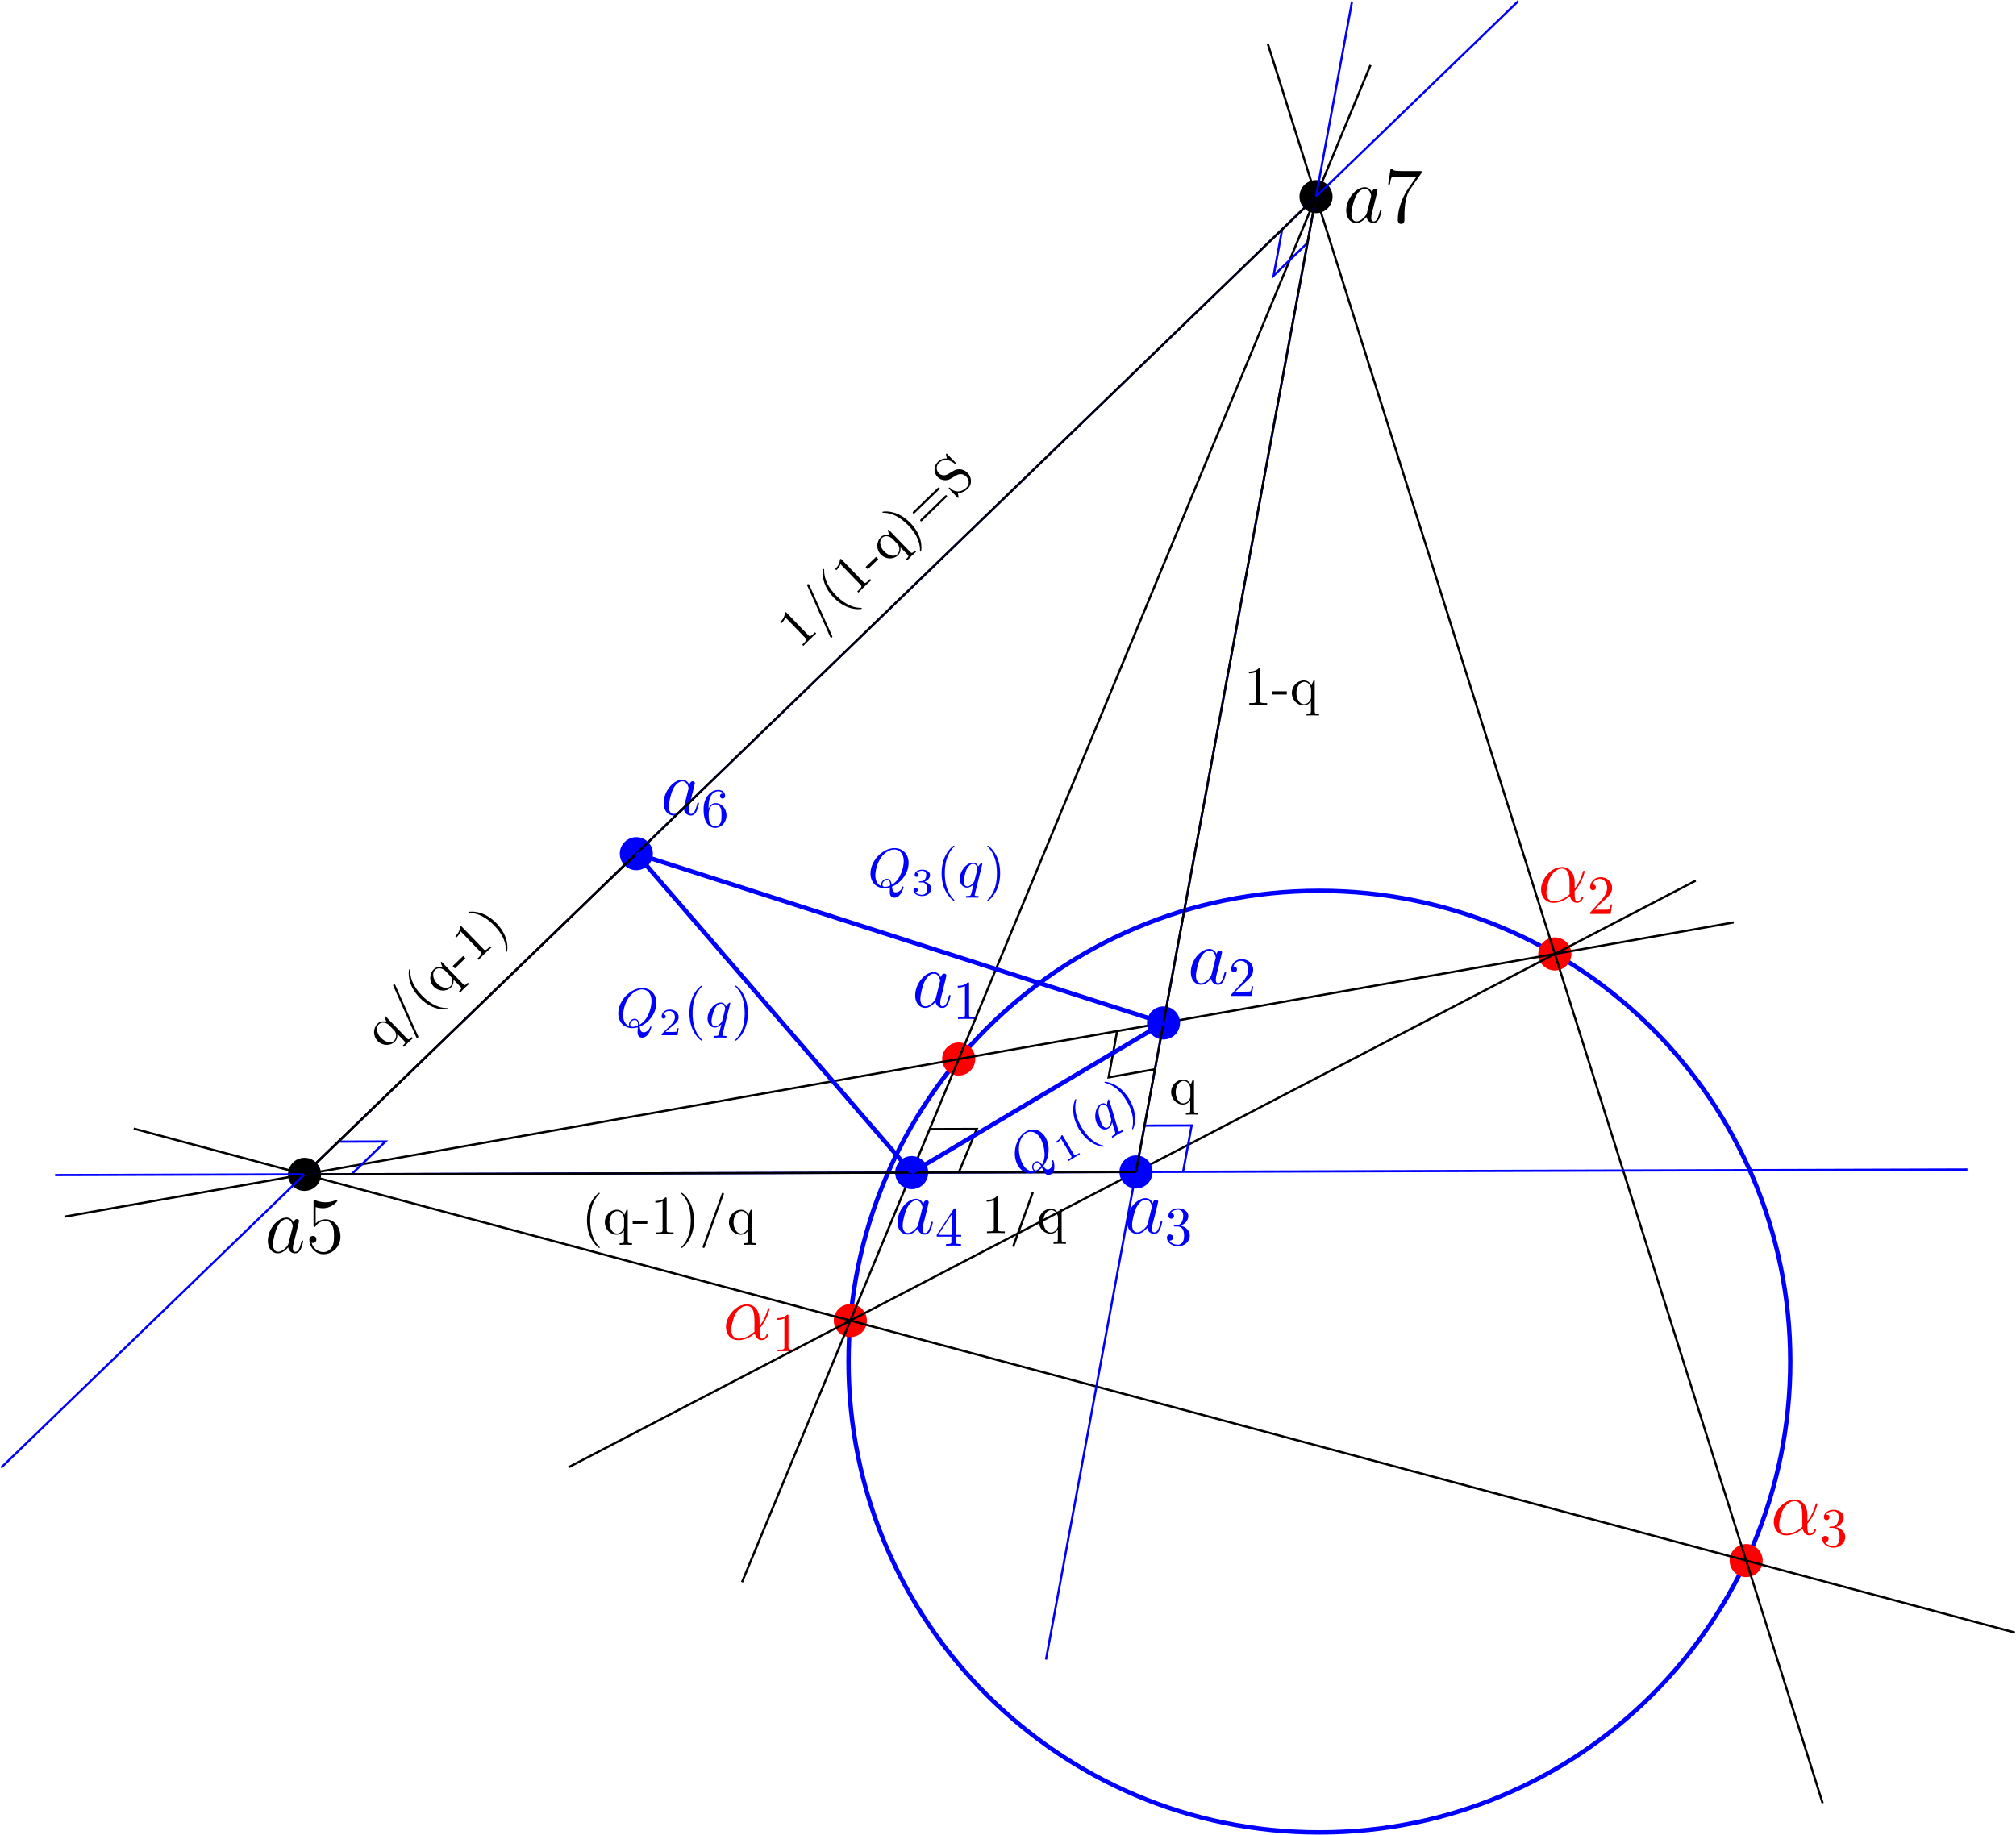
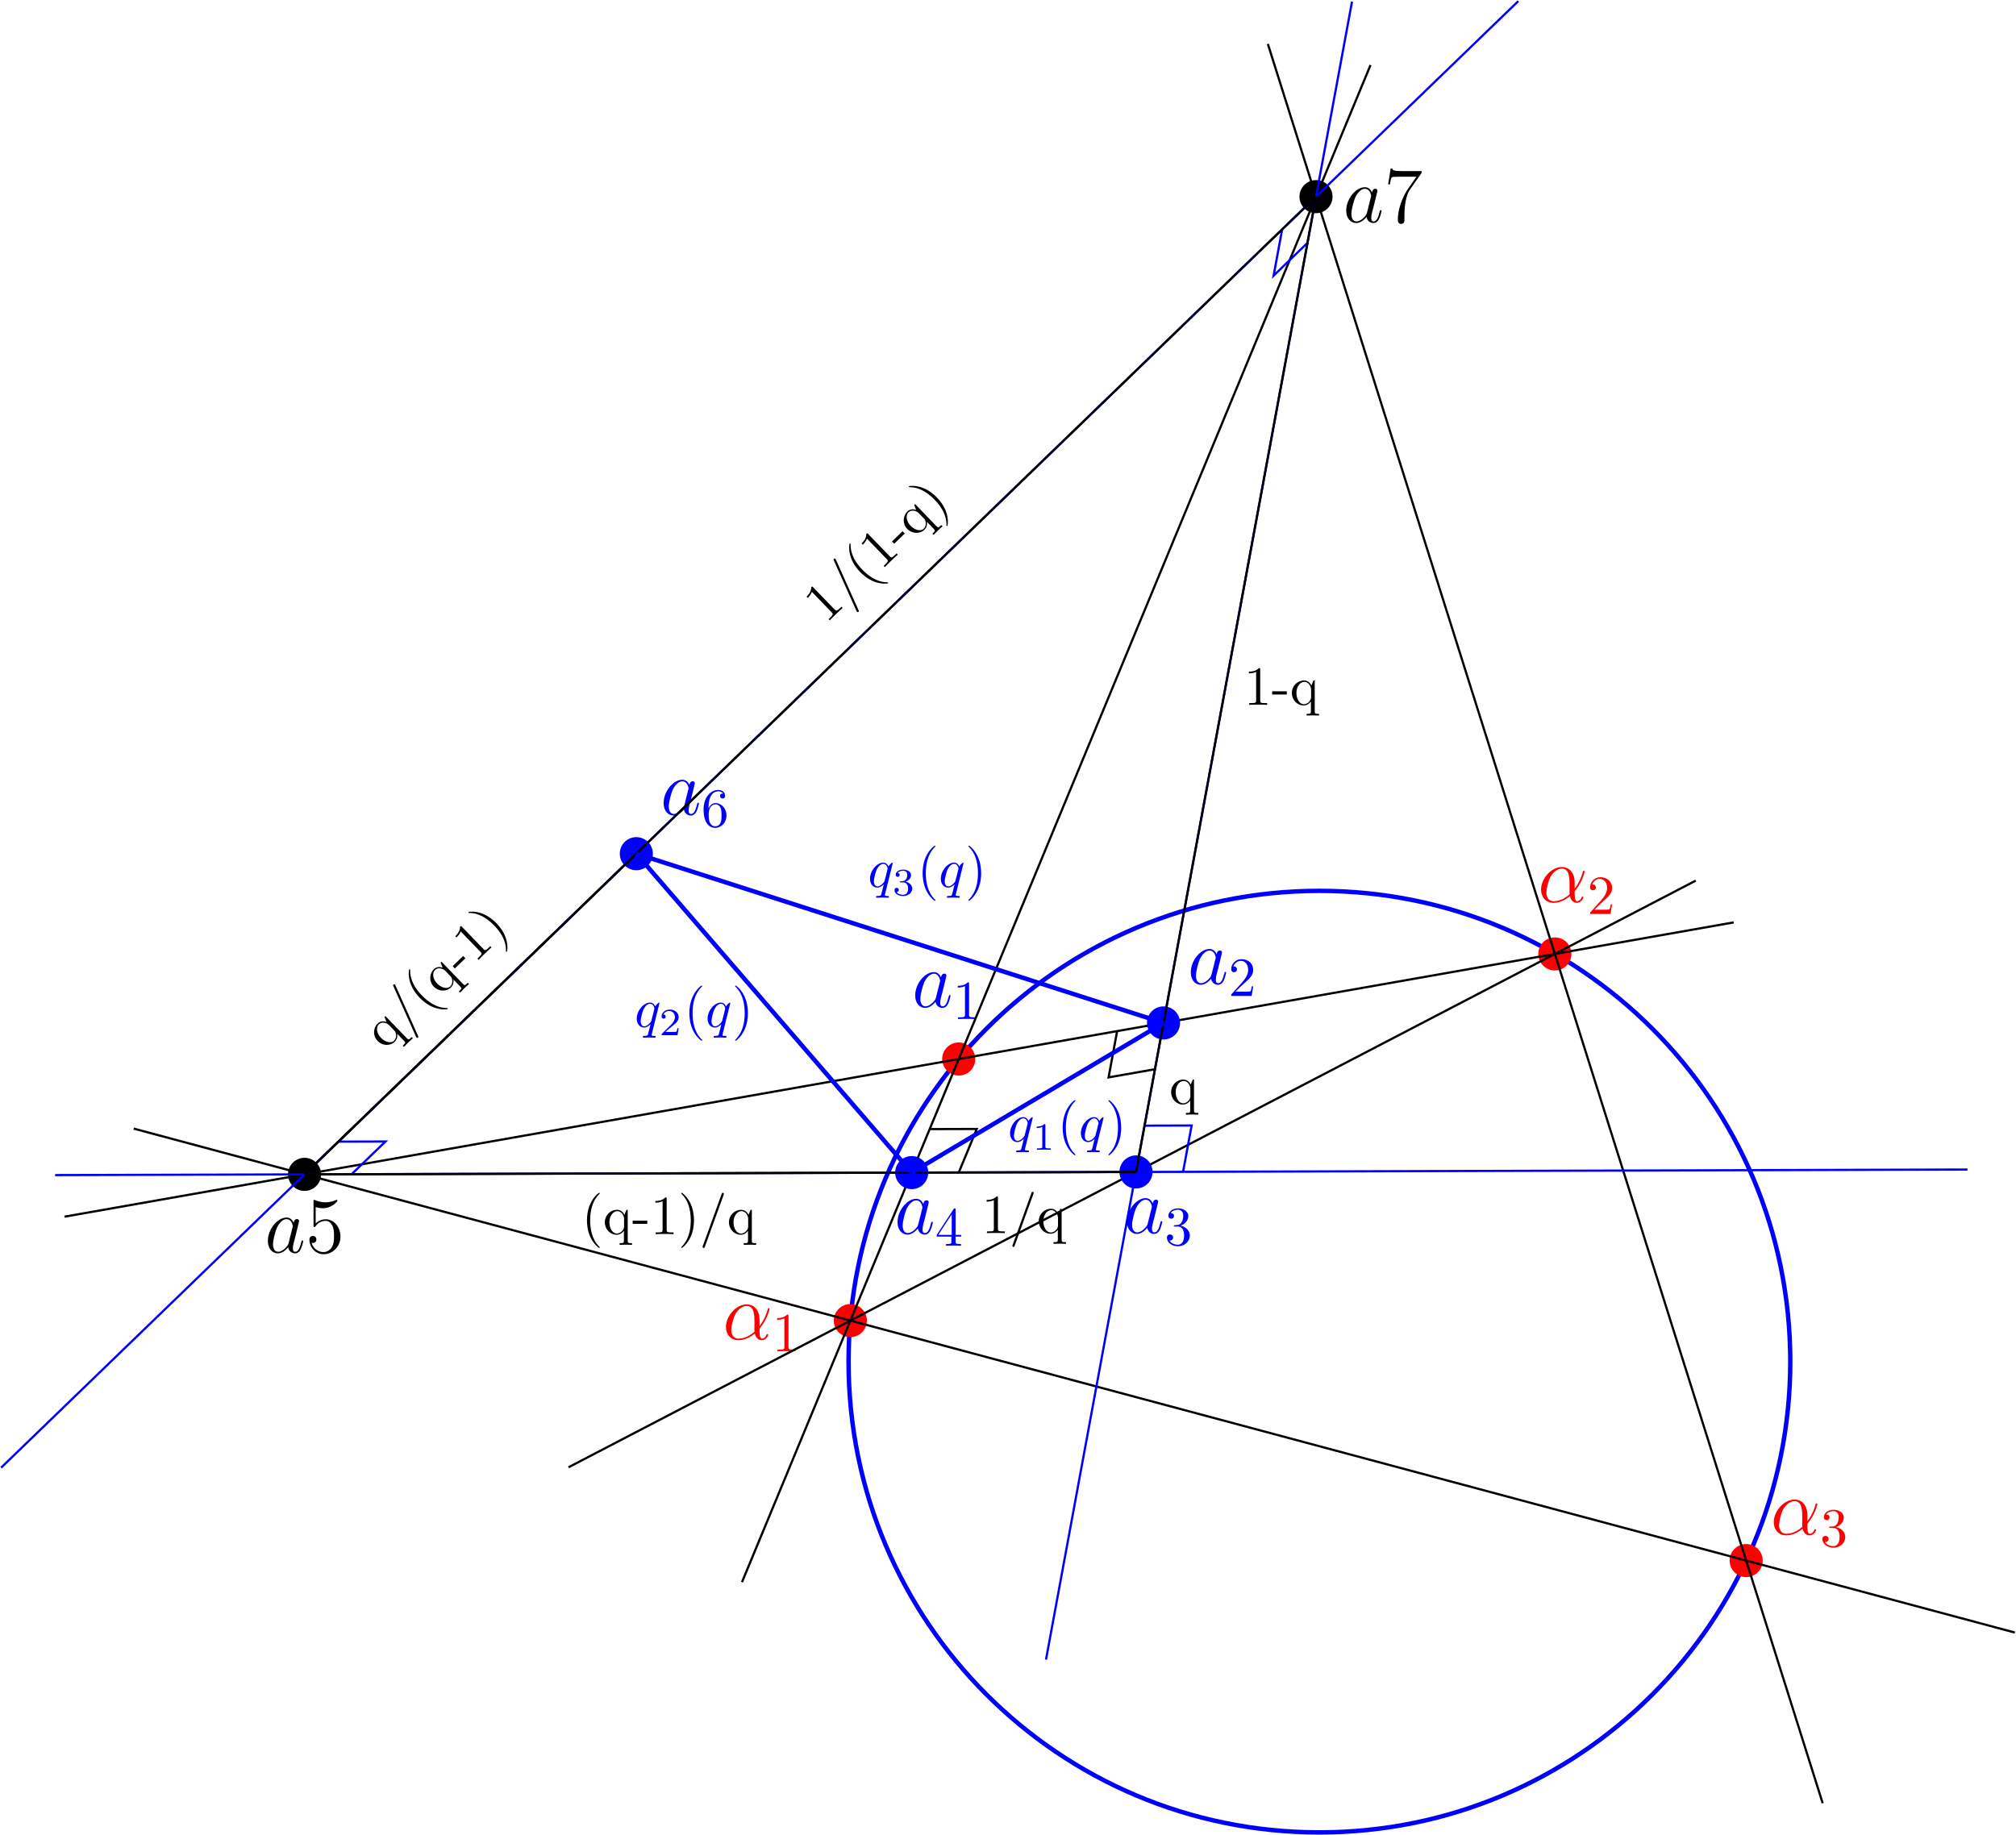
<svg xmlns="http://www.w3.org/2000/svg" xmlns:xlink="http://www.w3.org/1999/xlink" version="1.1" width="364.101pt" height="331.406pt" viewBox="-53.183 -60.855 364.101 331.406">
  <defs>
    <path id="g0-11" d="M6.642-3.63C6.642-5.021 5.853-6.327 4.333-6.327C2.453-6.327 .574-4.275 .574-2.238C.574-.99 1.349 .143 2.812 .143C3.701 .143 4.763-.201 5.782-1.062C5.982-.258 6.427 .143 7.044 .143C7.819 .143 8.206-.66 8.206-.846C8.206-.976 8.106-.976 8.063-.976C7.948-.976 7.933-.933 7.89-.818C7.761-.459 7.431-.143 7.087-.143C6.642-.143 6.642-1.062 6.642-1.937C8.106-3.687 8.45-5.495 8.45-5.509C8.45-5.638 8.335-5.638 8.292-5.638C8.163-5.638 8.149-5.595 8.091-5.337C7.905-4.706 7.532-3.587 6.642-2.41V-3.63ZM5.738-1.406C4.476-.273 3.343-.143 2.841-.143C1.822-.143 1.535-1.047 1.535-1.722C1.535-2.338 1.851-3.802 2.295-4.591C2.884-5.595 3.687-6.04 4.333-6.04C5.724-6.04 5.724-4.218 5.724-3.013C5.724-2.654 5.71-2.281 5.71-1.922C5.71-1.635 5.724-1.564 5.738-1.406Z" />
    <path id="g0-97" d="M4.318-1.707C4.246-1.463 4.246-1.435 4.046-1.162C3.73-.76 3.099-.143 2.425-.143C1.836-.143 1.506-.674 1.506-1.521C1.506-2.31 1.951-3.917 2.224-4.519C2.711-5.523 3.386-6.04 3.945-6.04C4.892-6.04 5.079-4.863 5.079-4.749C5.079-4.734 5.036-4.548 5.021-4.519L4.318-1.707ZM5.236-5.38C5.079-5.753 4.691-6.327 3.945-6.327C2.324-6.327 .574-4.232 .574-2.109C.574-.689 1.406 .143 2.381 .143C3.171 .143 3.845-.473 4.246-.947C4.39-.1 5.064 .143 5.495 .143S6.269-.115 6.528-.631C6.757-1.119 6.958-1.994 6.958-2.052C6.958-2.123 6.901-2.181 6.814-2.181C6.685-2.181 6.671-2.109 6.614-1.894C6.398-1.047 6.126-.143 5.538-.143C5.122-.143 5.093-.516 5.093-.803C5.093-1.133 5.136-1.291 5.265-1.851C5.365-2.209 5.437-2.525 5.552-2.941C6.083-5.093 6.212-5.609 6.212-5.695C6.212-5.896 6.054-6.054 5.839-6.054C5.38-6.054 5.265-5.552 5.236-5.38Z" />
    <path id="g1-53" d="M1.836-8.22C2.453-8.02 2.955-8.005 3.113-8.005C4.734-8.005 5.767-9.196 5.767-9.397C5.767-9.454 5.738-9.526 5.652-9.526C5.624-9.526 5.595-9.526 5.466-9.468C4.663-9.124 3.974-9.081 3.601-9.081C2.654-9.081 1.98-9.368 1.707-9.483C1.607-9.526 1.578-9.526 1.564-9.526C1.449-9.526 1.449-9.44 1.449-9.21V-4.949C1.449-4.691 1.449-4.605 1.621-4.605C1.693-4.605 1.707-4.619 1.851-4.792C2.252-5.38 2.927-5.724 3.644-5.724C4.404-5.724 4.777-5.021 4.892-4.777C5.136-4.218 5.15-3.515 5.15-2.97S5.15-1.607 4.749-.961C4.433-.445 3.873-.086 3.242-.086C2.295-.086 1.363-.732 1.105-1.779C1.176-1.75 1.262-1.736 1.334-1.736C1.578-1.736 1.965-1.879 1.965-2.367C1.965-2.769 1.693-2.998 1.334-2.998C1.076-2.998 .703-2.869 .703-2.31C.703-1.09 1.679 .301 3.271 .301C4.892 .301 6.312-1.062 6.312-2.884C6.312-4.591 5.165-6.011 3.658-6.011C2.841-6.011 2.209-5.652 1.836-5.251V-8.22Z" />
    <path id="g1-55" d="M6.814-8.909V-9.239H3.357C1.621-9.239 1.592-9.425 1.535-9.698H1.219L.775-6.829H1.09C1.133-7.087 1.262-7.976 1.449-8.134C1.564-8.22 2.64-8.22 2.841-8.22H5.882L4.361-6.04C3.974-5.48 2.525-3.127 2.525-.43C2.525-.273 2.525 .301 3.113 .301C3.716 .301 3.716-.258 3.716-.445V-1.162C3.716-3.3 4.06-4.964 4.734-5.925L6.814-8.909Z" />
-     <path id="g2-81" d="M4.364-.06C5.908-.648 7.372-2.421 7.372-4.344C7.372-5.948 6.316-7.024 4.832-7.024C2.68-7.024 .488-4.762 .488-2.441C.488-.787 1.604 .219 3.039 .219C3.288 .219 3.626 .179 4.015 .07C3.975 .687 3.975 .707 3.975 .837C3.975 1.156 3.975 1.933 4.802 1.933C5.988 1.933 6.466 .11 6.466 0C6.466-.07 6.396-.1 6.356-.1C6.276-.1 6.257-.05 6.237 .01C5.998 .717 5.42 .966 5.071 .966C4.613 .966 4.463 .697 4.364-.06ZM2.481-.139C1.704-.448 1.365-1.225 1.365-2.122C1.365-2.809 1.624-4.224 2.381-5.3C3.108-6.316 4.045-6.775 4.772-6.775C5.768-6.775 6.496-5.998 6.496-4.663C6.496-3.666 5.988-1.335 4.314-.399C4.264-.747 4.164-1.474 3.437-1.474C2.909-1.474 2.421-.976 2.421-.458C2.421-.259 2.481-.149 2.481-.139ZM3.098-.03C2.959-.03 2.64-.03 2.64-.458C2.64-.857 3.019-1.255 3.437-1.255S4.045-1.016 4.045-.408C4.045-.259 4.035-.249 3.935-.209C3.676-.1 3.377-.03 3.098-.03Z" />
    <path id="g2-113" d="M4.503-4.294C4.503-4.334 4.473-4.394 4.403-4.394C4.294-4.394 3.895-3.995 3.726-3.706C3.507-4.244 3.118-4.403 2.8-4.403C1.624-4.403 .399-2.929 .399-1.484C.399-.508 .986 .11 1.714 .11C2.142 .11 2.531-.13 2.889-.488C2.8-.139 2.471 1.205 2.441 1.295C2.361 1.574 2.281 1.614 1.724 1.624C1.594 1.624 1.494 1.624 1.494 1.823C1.494 1.833 1.494 1.933 1.624 1.933C1.943 1.933 2.291 1.903 2.62 1.903C2.959 1.903 3.318 1.933 3.646 1.933C3.696 1.933 3.826 1.933 3.826 1.733C3.826 1.624 3.726 1.624 3.567 1.624C3.088 1.624 3.088 1.554 3.088 1.465C3.088 1.395 3.108 1.335 3.128 1.245L4.503-4.294ZM1.743-.11C1.146-.11 1.106-.877 1.106-1.046C1.106-1.524 1.395-2.61 1.564-3.029C1.873-3.766 2.391-4.184 2.8-4.184C3.447-4.184 3.587-3.377 3.587-3.308C3.587-3.248 3.039-1.066 3.009-1.026C2.859-.747 2.301-.11 1.743-.11Z" />
    <path id="g3-40" d="M3.298 2.391C3.298 2.361 3.298 2.341 3.128 2.172C1.883 .917 1.564-.966 1.564-2.491C1.564-4.224 1.943-5.958 3.168-7.203C3.298-7.323 3.298-7.342 3.298-7.372C3.298-7.442 3.258-7.472 3.198-7.472C3.098-7.472 2.202-6.795 1.614-5.529C1.106-4.433 .986-3.328 .986-2.491C.986-1.714 1.096-.508 1.644 .618C2.242 1.843 3.098 2.491 3.198 2.491C3.258 2.491 3.298 2.461 3.298 2.391Z" />
    <path id="g3-41" d="M2.879-2.491C2.879-3.268 2.77-4.473 2.222-5.599C1.624-6.824 .767-7.472 .667-7.472C.608-7.472 .568-7.432 .568-7.372C.568-7.342 .568-7.323 .757-7.143C1.733-6.157 2.301-4.573 2.301-2.491C2.301-.787 1.933 .966 .697 2.222C.568 2.341 .568 2.361 .568 2.391C.568 2.451 .608 2.491 .667 2.491C.767 2.491 1.664 1.813 2.252 .548C2.76-.548 2.879-1.654 2.879-2.491Z" />
    <path id="g3-45" d="M2.75-1.863V-2.441H.11V-1.863H2.75Z" />
    <path id="g3-47" d="M4.364-7.093C4.413-7.223 4.413-7.253 4.413-7.273C4.413-7.382 4.324-7.472 4.214-7.472C4.075-7.472 4.035-7.372 4.005-7.273L.608 2.112C.558 2.242 .558 2.271 .558 2.291C.558 2.401 .648 2.491 .757 2.491C.897 2.491 .936 2.391 .966 2.291L4.364-7.093Z" />
    <path id="g3-49" d="M2.929-6.376C2.929-6.615 2.929-6.635 2.7-6.635C2.082-5.998 1.205-5.998 .887-5.998V-5.689C1.086-5.689 1.674-5.689 2.192-5.948V-.787C2.192-.428 2.162-.309 1.265-.309H.946V0C1.295-.03 2.162-.03 2.56-.03S3.826-.03 4.174 0V-.309H3.856C2.959-.309 2.929-.418 2.929-.787V-6.376Z" />
    <path id="g3-50" d="M1.265-.767L2.321-1.793C3.875-3.168 4.473-3.706 4.473-4.702C4.473-5.838 3.577-6.635 2.361-6.635C1.235-6.635 .498-5.719 .498-4.832C.498-4.274 .996-4.274 1.026-4.274C1.196-4.274 1.544-4.394 1.544-4.802C1.544-5.061 1.365-5.32 1.016-5.32C.936-5.32 .917-5.32 .887-5.31C1.116-5.958 1.654-6.326 2.232-6.326C3.138-6.326 3.567-5.519 3.567-4.702C3.567-3.905 3.068-3.118 2.521-2.501L.608-.369C.498-.259 .498-.239 .498 0H4.194L4.473-1.733H4.224C4.174-1.435 4.105-.996 4.005-.847C3.935-.767 3.278-.767 3.059-.767H1.265Z" />
    <path id="g3-51" d="M2.889-3.507C3.706-3.776 4.284-4.473 4.284-5.26C4.284-6.077 3.407-6.635 2.451-6.635C1.445-6.635 .687-6.037 .687-5.28C.687-4.951 .907-4.762 1.196-4.762C1.504-4.762 1.704-4.981 1.704-5.27C1.704-5.768 1.235-5.768 1.086-5.768C1.395-6.257 2.052-6.386 2.411-6.386C2.819-6.386 3.367-6.167 3.367-5.27C3.367-5.151 3.347-4.573 3.088-4.134C2.79-3.656 2.451-3.626 2.202-3.616C2.122-3.606 1.883-3.587 1.813-3.587C1.733-3.577 1.664-3.567 1.664-3.467C1.664-3.357 1.733-3.357 1.903-3.357H2.341C3.158-3.357 3.527-2.68 3.527-1.704C3.527-.349 2.839-.06 2.401-.06C1.973-.06 1.225-.229 .877-.817C1.225-.767 1.534-.986 1.534-1.365C1.534-1.724 1.265-1.923 .976-1.923C.737-1.923 .418-1.783 .418-1.345C.418-.438 1.345 .219 2.431 .219C3.646 .219 4.553-.687 4.553-1.704C4.553-2.521 3.925-3.298 2.889-3.507Z" />
    <path id="g3-52" d="M2.929-1.644V-.777C2.929-.418 2.909-.309 2.172-.309H1.963V0C2.371-.03 2.889-.03 3.308-.03S4.254-.03 4.663 0V-.309H4.453C3.716-.309 3.696-.418 3.696-.777V-1.644H4.692V-1.953H3.696V-6.486C3.696-6.685 3.696-6.745 3.537-6.745C3.447-6.745 3.417-6.745 3.337-6.625L.279-1.953V-1.644H2.929ZM2.989-1.953H.558L2.989-5.669V-1.953Z" />
    <path id="g3-54" d="M1.315-3.268V-3.507C1.315-6.027 2.55-6.386 3.059-6.386C3.298-6.386 3.716-6.326 3.935-5.988C3.786-5.988 3.387-5.988 3.387-5.539C3.387-5.23 3.626-5.081 3.846-5.081C4.005-5.081 4.304-5.171 4.304-5.559C4.304-6.157 3.866-6.635 3.039-6.635C1.763-6.635 .418-5.35 .418-3.148C.418-.488 1.574 .219 2.501 .219C3.606 .219 4.553-.717 4.553-2.032C4.553-3.298 3.666-4.254 2.56-4.254C1.883-4.254 1.514-3.746 1.315-3.268ZM2.501-.06C1.873-.06 1.574-.658 1.514-.807C1.335-1.275 1.335-2.072 1.335-2.252C1.335-3.029 1.654-4.025 2.55-4.025C2.71-4.025 3.168-4.025 3.477-3.407C3.656-3.039 3.656-2.531 3.656-2.042C3.656-1.564 3.656-1.066 3.487-.707C3.188-.11 2.73-.06 2.501-.06Z" />
-     <path id="g3-61" d="M6.844-3.258C6.994-3.258 7.183-3.258 7.183-3.457S6.994-3.656 6.854-3.656H.887C.747-3.656 .558-3.656 .558-3.457S.747-3.258 .897-3.258H6.844ZM6.854-1.325C6.994-1.325 7.183-1.325 7.183-1.524S6.994-1.724 6.844-1.724H.897C.747-1.724 .558-1.724 .558-1.524S.747-1.325 .887-1.325H6.854Z" />
-     <path id="g3-83" d="M3.477-3.866L2.202-4.174C1.584-4.324 1.196-4.862 1.196-5.44C1.196-6.137 1.733-6.745 2.511-6.745C4.174-6.745 4.394-5.111 4.453-4.663C4.463-4.603 4.463-4.543 4.573-4.543C4.702-4.543 4.702-4.593 4.702-4.782V-6.785C4.702-6.954 4.702-7.024 4.593-7.024C4.523-7.024 4.513-7.014 4.443-6.894L4.095-6.326C3.796-6.615 3.387-7.024 2.501-7.024C1.395-7.024 .558-6.147 .558-5.091C.558-4.264 1.086-3.537 1.863-3.268C1.973-3.228 2.481-3.108 3.178-2.939C3.447-2.869 3.746-2.8 4.025-2.431C4.234-2.172 4.334-1.843 4.334-1.514C4.334-.807 3.836-.09 2.999-.09C2.71-.09 1.953-.139 1.425-.628C.847-1.166 .817-1.803 .807-2.162C.797-2.262 .717-2.262 .687-2.262C.558-2.262 .558-2.192 .558-2.012V-.02C.558 .149 .558 .219 .667 .219C.737 .219 .747 .199 .817 .09C.817 .08 .847 .05 1.176-.478C1.484-.139 2.122 .219 3.009 .219C4.174 .219 4.971-.757 4.971-1.853C4.971-2.849 4.314-3.666 3.477-3.866Z" />
    <path id="g3-113" d="M3.786-.608V1.176C3.786 1.624 3.676 1.624 3.009 1.624V1.933C3.347 1.923 3.866 1.903 4.125 1.903C4.394 1.903 4.902 1.923 5.25 1.933V1.624C4.583 1.624 4.473 1.624 4.473 1.176V-4.403H4.254L3.875-3.497C3.746-3.776 3.337-4.403 2.54-4.403C1.385-4.403 .339-3.437 .339-2.142C.339-.897 1.305 .11 2.461 .11C3.158 .11 3.567-.319 3.786-.608ZM3.816-2.76V-1.355C3.816-1.036 3.636-.757 3.417-.518C3.288-.379 2.969-.11 2.501-.11C1.773-.11 1.166-.996 1.166-2.142C1.166-3.328 1.863-4.154 2.6-4.154C3.397-4.154 3.816-3.288 3.816-2.76Z" />
    <path id="g4-49" d="M2.336-4.435C2.336-4.624 2.322-4.631 2.127-4.631C1.681-4.191 1.046-4.184 .76-4.184V-3.933C.928-3.933 1.388-3.933 1.771-4.129V-.572C1.771-.342 1.771-.251 1.074-.251H.809V0C.934-.007 1.792-.028 2.05-.028C2.267-.028 3.145-.007 3.299 0V-.251H3.034C2.336-.251 2.336-.342 2.336-.572V-4.435Z" />
    <path id="g4-50" d="M3.522-1.269H3.285C3.264-1.116 3.194-.704 3.103-.635C3.048-.593 2.511-.593 2.413-.593H1.13C1.862-1.241 2.106-1.437 2.525-1.764C3.041-2.176 3.522-2.608 3.522-3.271C3.522-4.115 2.783-4.631 1.89-4.631C1.025-4.631 .439-4.024 .439-3.382C.439-3.027 .739-2.992 .809-2.992C.976-2.992 1.179-3.11 1.179-3.361C1.179-3.487 1.13-3.731 .767-3.731C.983-4.226 1.458-4.38 1.785-4.38C2.483-4.38 2.845-3.836 2.845-3.271C2.845-2.664 2.413-2.183 2.19-1.932L.509-.272C.439-.209 .439-.195 .439 0H3.313L3.522-1.269Z" />
    <path id="g4-51" d="M1.904-2.329C2.448-2.329 2.838-1.953 2.838-1.206C2.838-.342 2.336-.084 1.932-.084C1.653-.084 1.039-.16 .746-.572C1.074-.586 1.151-.816 1.151-.962C1.151-1.186 .983-1.346 .767-1.346C.572-1.346 .377-1.227 .377-.941C.377-.286 1.102 .139 1.946 .139C2.915 .139 3.585-.509 3.585-1.206C3.585-1.75 3.138-2.294 2.371-2.455C3.103-2.72 3.368-3.243 3.368-3.668C3.368-4.219 2.734-4.631 1.96-4.631S.593-4.254 .593-3.696C.593-3.459 .746-3.327 .955-3.327C1.172-3.327 1.311-3.487 1.311-3.682C1.311-3.884 1.172-4.031 .955-4.045C1.2-4.352 1.681-4.428 1.939-4.428C2.253-4.428 2.692-4.275 2.692-3.668C2.692-3.375 2.594-3.055 2.413-2.838C2.183-2.573 1.988-2.559 1.639-2.538C1.465-2.525 1.451-2.525 1.416-2.518C1.402-2.518 1.346-2.504 1.346-2.427C1.346-2.329 1.409-2.329 1.527-2.329H1.904Z" />
  </defs>
  <g id="page1">
    <path d="M270.152 185.109C270.152 138.144 232.078 100.07 185.109 100.07C138.144 100.07 100.07 138.144 100.07 185.109C100.07 232.078 138.144 270.152 185.109 270.152C232.078 270.152 270.152 232.078 270.152 185.109Z" stroke="#00f" fill="none" stroke-width=".797" />
    <path d="M122.957 130.449C122.957 128.797 121.617 127.457 119.969 127.457C118.316 127.457 116.977 128.797 116.977 130.449C116.977 132.098 118.316 133.438 119.969 133.438C121.617 133.438 122.957 132.098 122.957 130.449Z" fill="#f00" />
    <path d="M230.621 111.465C230.621 109.812 229.281 108.477 227.633 108.477C225.981 108.477 224.641 109.812 224.641 111.465C224.641 113.113 225.981 114.453 227.633 114.453C229.281 114.453 230.621 113.113 230.621 111.465Z" fill="#f00" />
    <path d="M265.172 221.051C265.172 219.398 263.836 218.062 262.184 218.062C260.535 218.062 259.195 219.398 259.195 221.051C259.195 222.703 260.535 224.039 262.184 224.039C263.836 224.039 265.172 222.703 265.172 221.051Z" fill="#f00" />
    <path d="M103.383 177.699C103.383 176.047 102.047 174.711 100.394 174.711C98.746 174.711 97.406 176.047 97.406 177.699C97.406 179.352 98.746 180.688 100.394 180.688C102.047 180.688 103.383 179.352 103.383 177.699Z" fill="#f00" />
    <g fill="#00f" transform="matrix(1 0 0 1 -73.578 -64.037)">
      <use x="185.111" y="185.111" xlink:href="#g0-97" />
      <use x="192.484" y="187.262" xlink:href="#g3-49" />
    </g>
    <g fill="#f00" transform="matrix(1 0 0 1 39.457 -83.021)">
      <use x="185.111" y="185.111" xlink:href="#g0-11" />
      <use x="194.045" y="187.262" xlink:href="#g3-50" />
    </g>
    <g fill="#f00" transform="matrix(1 0 0 1 81.485 31.242)">
      <use x="185.111" y="185.111" xlink:href="#g0-11" />
      <use x="194.045" y="187.262" xlink:href="#g3-51" />
    </g>
    <g fill="#f00" transform="matrix(1 0 0 1 -107.7568 -4.014)">
      <use x="185.111" y="185.111" xlink:href="#g0-11" />
      <use x="194.045" y="187.262" xlink:href="#g3-49" />
    </g>
    <path d="M-41.527 158.926L259.93 105.769" stroke="#000" fill="none" stroke-width=".399" stroke-miterlimit="10" />
    <path d="M310.719 234.055L-29.035 143.019" stroke="#000" fill="none" stroke-width=".399" stroke-miterlimit="10" />
    <path d="M80.824 224.949L194.34-49.105" stroke="#000" fill="none" stroke-width=".399" stroke-miterlimit="10" />
    <path d="M175.801-52.914L276.004 264.883" stroke="#000" fill="none" stroke-width=".399" stroke-miterlimit="10" />
    <path d="M253.078 98.219L49.504 204.191" stroke="#000" fill="none" stroke-width=".399" stroke-miterlimit="10" />
    <path d="M4.809 151.285C4.809 149.633 3.469 148.293 1.82 148.293C.168 148.293-1.168 149.633-1.168 151.285C-1.168 152.934 .168 154.273 1.82 154.273C3.469 154.273 4.809 152.934 4.809 151.285Z" />
    <g transform="matrix(1 0 0 1 -190.4905 -19.701)">
      <use x="185.111" y="185.111" xlink:href="#g0-97" />
      <use x="192.484" y="185.111" xlink:href="#g1-53" />
    </g>
    <path d="M187.484-25.332C187.484-26.984 186.148-28.32 184.496-28.32C182.844-28.32 181.508-26.984 181.508-25.332C181.508-23.684 182.844-22.344 184.496-22.344C186.148-22.344 187.484-23.684 187.484-25.332Z" />
    <g transform="matrix(1 0 0 1 4.267 -205.8208)">
      <use x="185.111" y="185.111" xlink:href="#g0-97" />
      <use x="192.484" y="185.111" xlink:href="#g1-55" />
    </g>
    <path d="M154.973 150.848C154.973 149.195 153.637 147.859 151.984 147.859C150.336 147.859 148.996 149.195 148.996 150.848C148.996 152.496 150.336 153.836 151.984 153.836C153.637 153.836 154.973 152.496 154.973 150.848Z" fill="#00f" />
    <g fill="#00f" transform="matrix(1 0 0 1 -35.335 -23.207)">
      <use x="185.111" y="185.111" xlink:href="#g0-97" />
      <use x="192.484" y="187.262" xlink:href="#g3-51" />
    </g>
    <path d="M302.152 150.41L-43.23 151.414" stroke="#00f" fill="none" stroke-width=".399" stroke-miterlimit="10" />
    <path d="M-52.984 204.269L221.031-60.656" stroke="#00f" fill="none" stroke-width=".399" stroke-miterlimit="10" />
    <path d="M191-60.566L135.731 238.938" stroke="#00f" fill="none" stroke-width=".399" stroke-miterlimit="10" />
    <path d="M159.941 123.926C159.941 122.277 158.606 120.938 156.953 120.938C155.305 120.938 153.965 122.277 153.965 123.926C153.965 125.578 155.305 126.918 156.953 126.918C158.606 126.918 159.941 125.578 159.941 123.926Z" fill="#00f" />
    <g fill="#00f" transform="matrix(1 0 0 1 -23.803 -68.217)">
      <use x="185.111" y="185.111" xlink:href="#g0-97" />
      <use x="192.484" y="187.262" xlink:href="#g3-50" />
    </g>
    <path d="M114.465 150.965C114.465 149.316 113.125 147.977 111.477 147.977C109.824 147.977 108.488 149.316 108.488 150.965C108.488 152.617 109.824 153.953 111.477 153.953C113.125 153.953 114.465 152.617 114.465 150.965Z" fill="#00f" />
    <g fill="#00f" transform="matrix(1 0 0 1 -76.77 -23.088)">
      <use x="185.111" y="185.111" xlink:href="#g0-97" />
      <use x="192.484" y="187.262" xlink:href="#g3-52" />
    </g>
    <path d="M64.73 93.356C64.73 91.703 63.391 90.367 61.742 90.367C60.09 90.367 58.754 91.703 58.754 93.356C58.754 95.008 60.09 96.344 61.742 96.344C63.391 96.344 64.73 95.008 64.73 93.356Z" fill="#00f" />
    <g fill="#00f" transform="matrix(1 0 0 1 -119.0146 -98.7884)">
      <use x="185.111" y="185.111" xlink:href="#g0-97" />
      <use x="192.484" y="187.262" xlink:href="#g3-54" />
    </g>
    <path d="M148.578 125.402L147.035 133.766L155.41 132.289" stroke="#000" fill="none" stroke-width=".399" stroke-miterlimit="10" />
    <path d="M114.727 143.109L123.231 143.082L119.977 150.941" stroke="#000" fill="none" stroke-width=".399" stroke-miterlimit="10" />
    <path d="M153.527 142.484L162.031 142.457L160.488 150.82" stroke="#00f" fill="none" stroke-width=".399" stroke-miterlimit="10" />
    <path d="M10.32 151.258L16.434 145.348L7.93 145.371" stroke="#00f" fill="none" stroke-width=".399" stroke-miterlimit="10" />
    <path d="M178.383-19.426L176.84-11.062L182.953-16.973" stroke="#00f" fill="none" stroke-width=".399" stroke-miterlimit="10" />
    <path d="M151.984 150.848L156.953 123.926" stroke="#000" fill="none" stroke-width=".399" stroke-miterlimit="10" />
    <g transform="matrix(1 0 0 1 -27.122 -46.548)">
      <use x="185.111" y="185.111" xlink:href="#g3-113" />
    </g>
    <path d="M1.82 151.285L184.496-25.332" stroke="#000" fill="none" stroke-width=".399" stroke-miterlimit="10" />
-     <g transform="matrix(.71892 -.69507 .69507 .71892 -170.5121 52.0615)">
+     <g transform="matrix(.71892 -.69507 .69507 .71892 -165.7372 47.4449)">
      <use x="185.111" y="185.111" xlink:href="#g3-49" />
      <use x="190.092" y="185.111" xlink:href="#g3-47" />
      <use x="195.073" y="185.111" xlink:href="#g3-40" />
      <use x="198.948" y="185.111" xlink:href="#g3-49" />
      <use x="203.929" y="185.111" xlink:href="#g3-45" />
      <use x="207.25" y="185.111" xlink:href="#g3-113" />
      <use x="212.508" y="185.111" xlink:href="#g3-41" />
-       <use x="216.382" y="185.111" xlink:href="#g3-61" />
-       <use x="224.131" y="185.111" xlink:href="#g3-83" />
    </g>
    <path d="M156.953 123.926L184.496-25.332" stroke="#000" fill="none" stroke-width=".399" stroke-miterlimit="10" />
    <g transform="matrix(1 0 0 1 -13.621 -118.645)">
      <use x="185.111" y="185.111" xlink:href="#g3-49" />
      <use x="190.092" y="185.111" xlink:href="#g3-45" />
      <use x="193.413" y="185.111" xlink:href="#g3-113" />
    </g>
    <path d="M151.984 150.848L111.477 150.965" stroke="#000" fill="none" stroke-width=".399" stroke-miterlimit="10" />
    <g transform="matrix(1 0 0 1 -60.991 -23.213)">
      <use x="185.111" y="185.111" xlink:href="#g3-49" />
      <use x="190.092" y="185.111" xlink:href="#g3-47" />
      <use x="195.073" y="185.111" xlink:href="#g3-113" />
    </g>
    <path d="M111.477 150.965L1.82 151.285" stroke="#000" fill="none" stroke-width=".399" stroke-miterlimit="10" />
    <g transform="matrix(1 0 0 1 -133.2718 -23.027)">
      <use x="185.111" y="185.111" xlink:href="#g3-40" />
      <use x="188.985" y="185.111" xlink:href="#g3-113" />
      <use x="194.243" y="185.111" xlink:href="#g3-45" />
      <use x="197.564" y="185.111" xlink:href="#g3-49" />
      <use x="202.545" y="185.111" xlink:href="#g3-41" />
      <use x="206.42" y="185.111" xlink:href="#g3-47" />
      <use x="211.401" y="185.111" xlink:href="#g3-113" />
    </g>
    <path d="M1.82 151.285L61.742 93.356" stroke="#000" fill="none" stroke-width=".399" stroke-miterlimit="10" />
    <g transform="matrix(.71896 -.69502 .69502 .71896 -245.4814 124.5304)">
      <use x="185.111" y="185.111" xlink:href="#g3-113" />
      <use x="190.369" y="185.111" xlink:href="#g3-47" />
      <use x="195.35" y="185.111" xlink:href="#g3-40" />
      <use x="199.224" y="185.111" xlink:href="#g3-113" />
      <use x="204.482" y="185.111" xlink:href="#g3-45" />
      <use x="207.803" y="185.111" xlink:href="#g3-49" />
      <use x="212.785" y="185.111" xlink:href="#g3-41" />
    </g>
    <path d="M156.953 123.926L111.477 150.965" stroke="#00f" fill="none" stroke-width=".797" stroke-miterlimit="10" />
-     <g fill="#00f" transform="matrix(.85951 -.511 .511 .85951 -122.1895 87.56197)">
-       <use x="185.111" y="185.111" xlink:href="#g2-81" />
-       <use x="192.987" y="186.605" xlink:href="#g4-49" />
-       <use x="197.456" y="185.111" xlink:href="#g3-40" />
-       <use x="201.33" y="185.111" xlink:href="#g2-113" />
-       <use x="206.135" y="185.111" xlink:href="#g3-41" />
+     <g fill="#00f" transform="matrix(1 0 0 1 -56.273 -39.766)">
+       <use x="185.111" y="185.111" xlink:href="#g2-113" />
+       <use x="189.558" y="186.605" xlink:href="#g4-49" />
+       <use x="194.027" y="185.111" xlink:href="#g3-40" />
+       <use x="197.902" y="185.111" xlink:href="#g2-113" />
+       <use x="202.707" y="185.111" xlink:href="#g3-41" />
+     </g>
+     <path d="M156.953 123.926L61.742 93.356" stroke="#00f" fill="none" stroke-width=".797" stroke-miterlimit="10" />
+     <g fill="#00f" transform="matrix(1 0 0 1 -81.566 -85.7365)">
+       <use x="185.111" y="185.111" xlink:href="#g2-113" />
+       <use x="189.558" y="186.605" xlink:href="#g4-51" />
+       <use x="194.027" y="185.111" xlink:href="#g3-40" />
+       <use x="197.902" y="185.111" xlink:href="#g2-113" />
+       <use x="202.707" y="185.111" xlink:href="#g3-41" />
    </g>
    <path d="M111.477 150.965L61.742 93.356" stroke="#00f" fill="none" stroke-width=".797" stroke-miterlimit="10" />
-     <g fill="#00f" transform="matrix(1 0 0 1 -127.1208 -60.46)">
-       <use x="185.111" y="185.111" xlink:href="#g2-81" />
-       <use x="192.987" y="186.605" xlink:href="#g4-50" />
-       <use x="197.456" y="185.111" xlink:href="#g3-40" />
-       <use x="201.33" y="185.111" xlink:href="#g2-113" />
-       <use x="206.135" y="185.111" xlink:href="#g3-41" />
-     </g>
-     <path d="M61.742 93.356L156.953 123.926" stroke="#00f" fill="none" stroke-width=".797" stroke-miterlimit="10" />
-     <g fill="#00f" transform="matrix(1 0 0 1 -81.566 -85.7366)">
-       <use x="185.111" y="185.111" xlink:href="#g2-81" />
-       <use x="192.987" y="186.605" xlink:href="#g4-51" />
-       <use x="197.456" y="185.111" xlink:href="#g3-40" />
-       <use x="201.33" y="185.111" xlink:href="#g2-113" />
-       <use x="206.135" y="185.111" xlink:href="#g3-41" />
+     <g fill="#00f" transform="matrix(1 0 0 1 -123.6922 -60.46)">
+       <use x="185.111" y="185.111" xlink:href="#g2-113" />
+       <use x="189.558" y="186.605" xlink:href="#g4-50" />
+       <use x="194.027" y="185.111" xlink:href="#g3-40" />
+       <use x="197.902" y="185.111" xlink:href="#g2-113" />
+       <use x="202.707" y="185.111" xlink:href="#g3-41" />
    </g>
  </g>
</svg>
